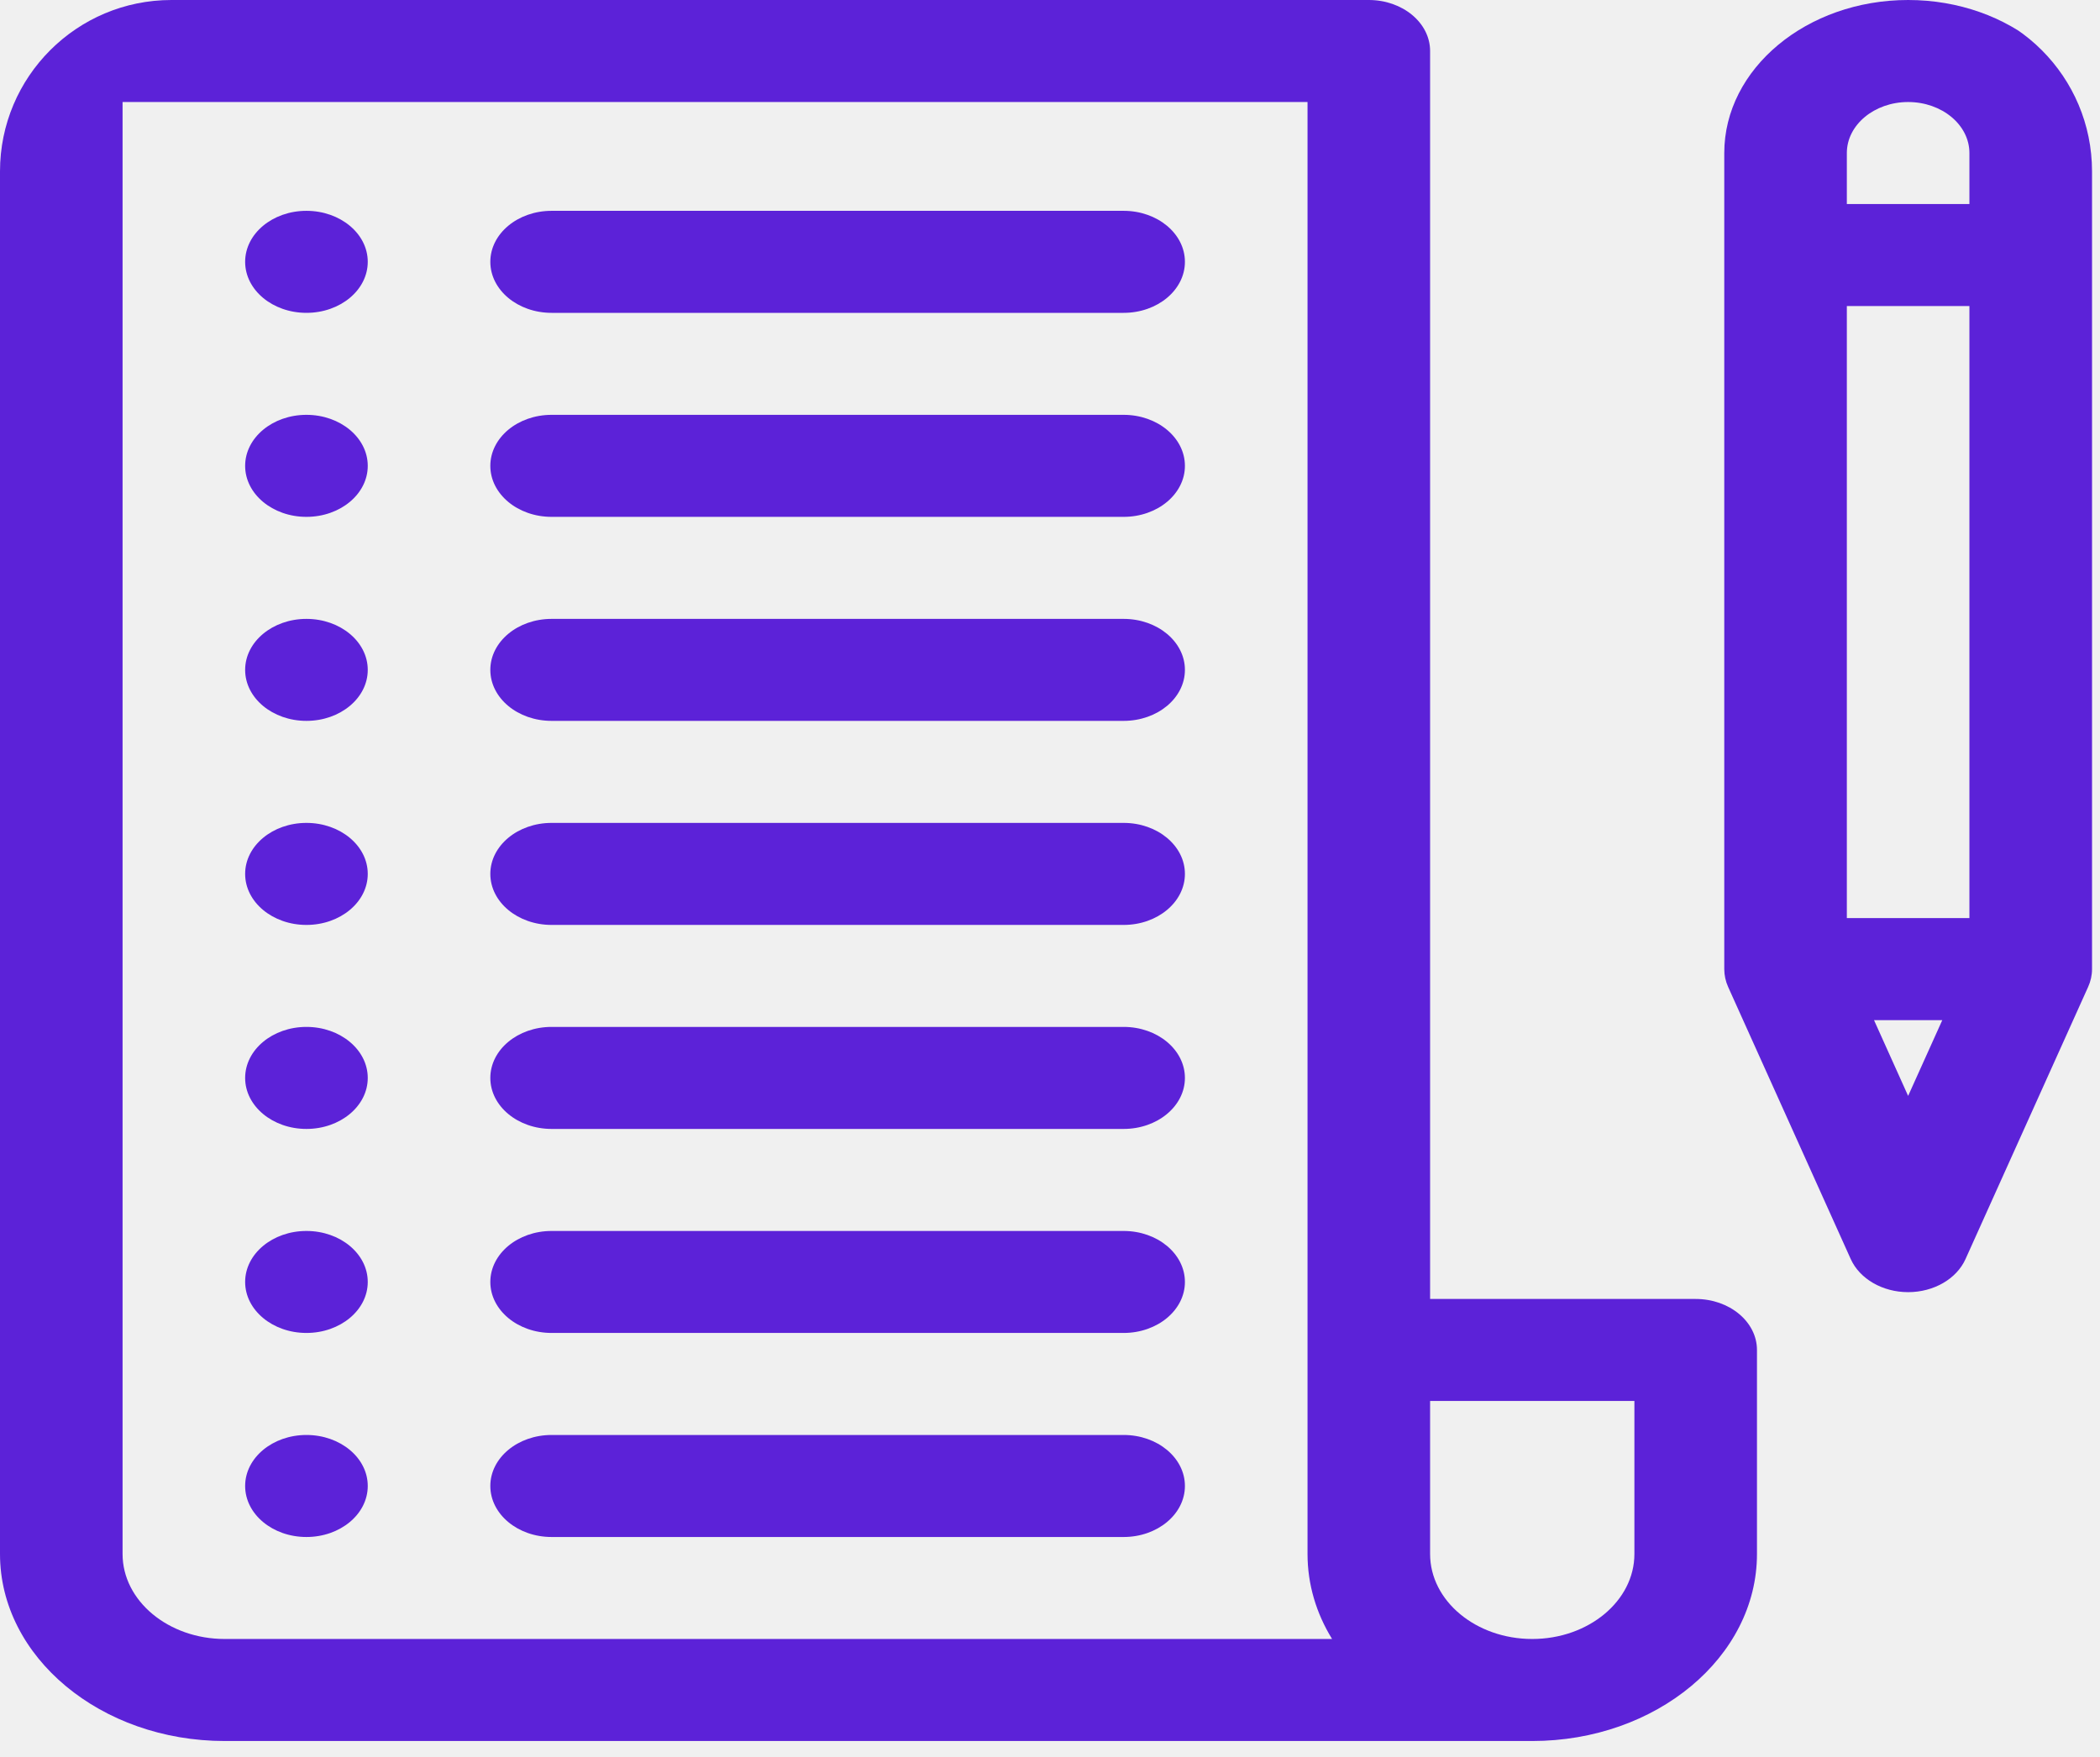
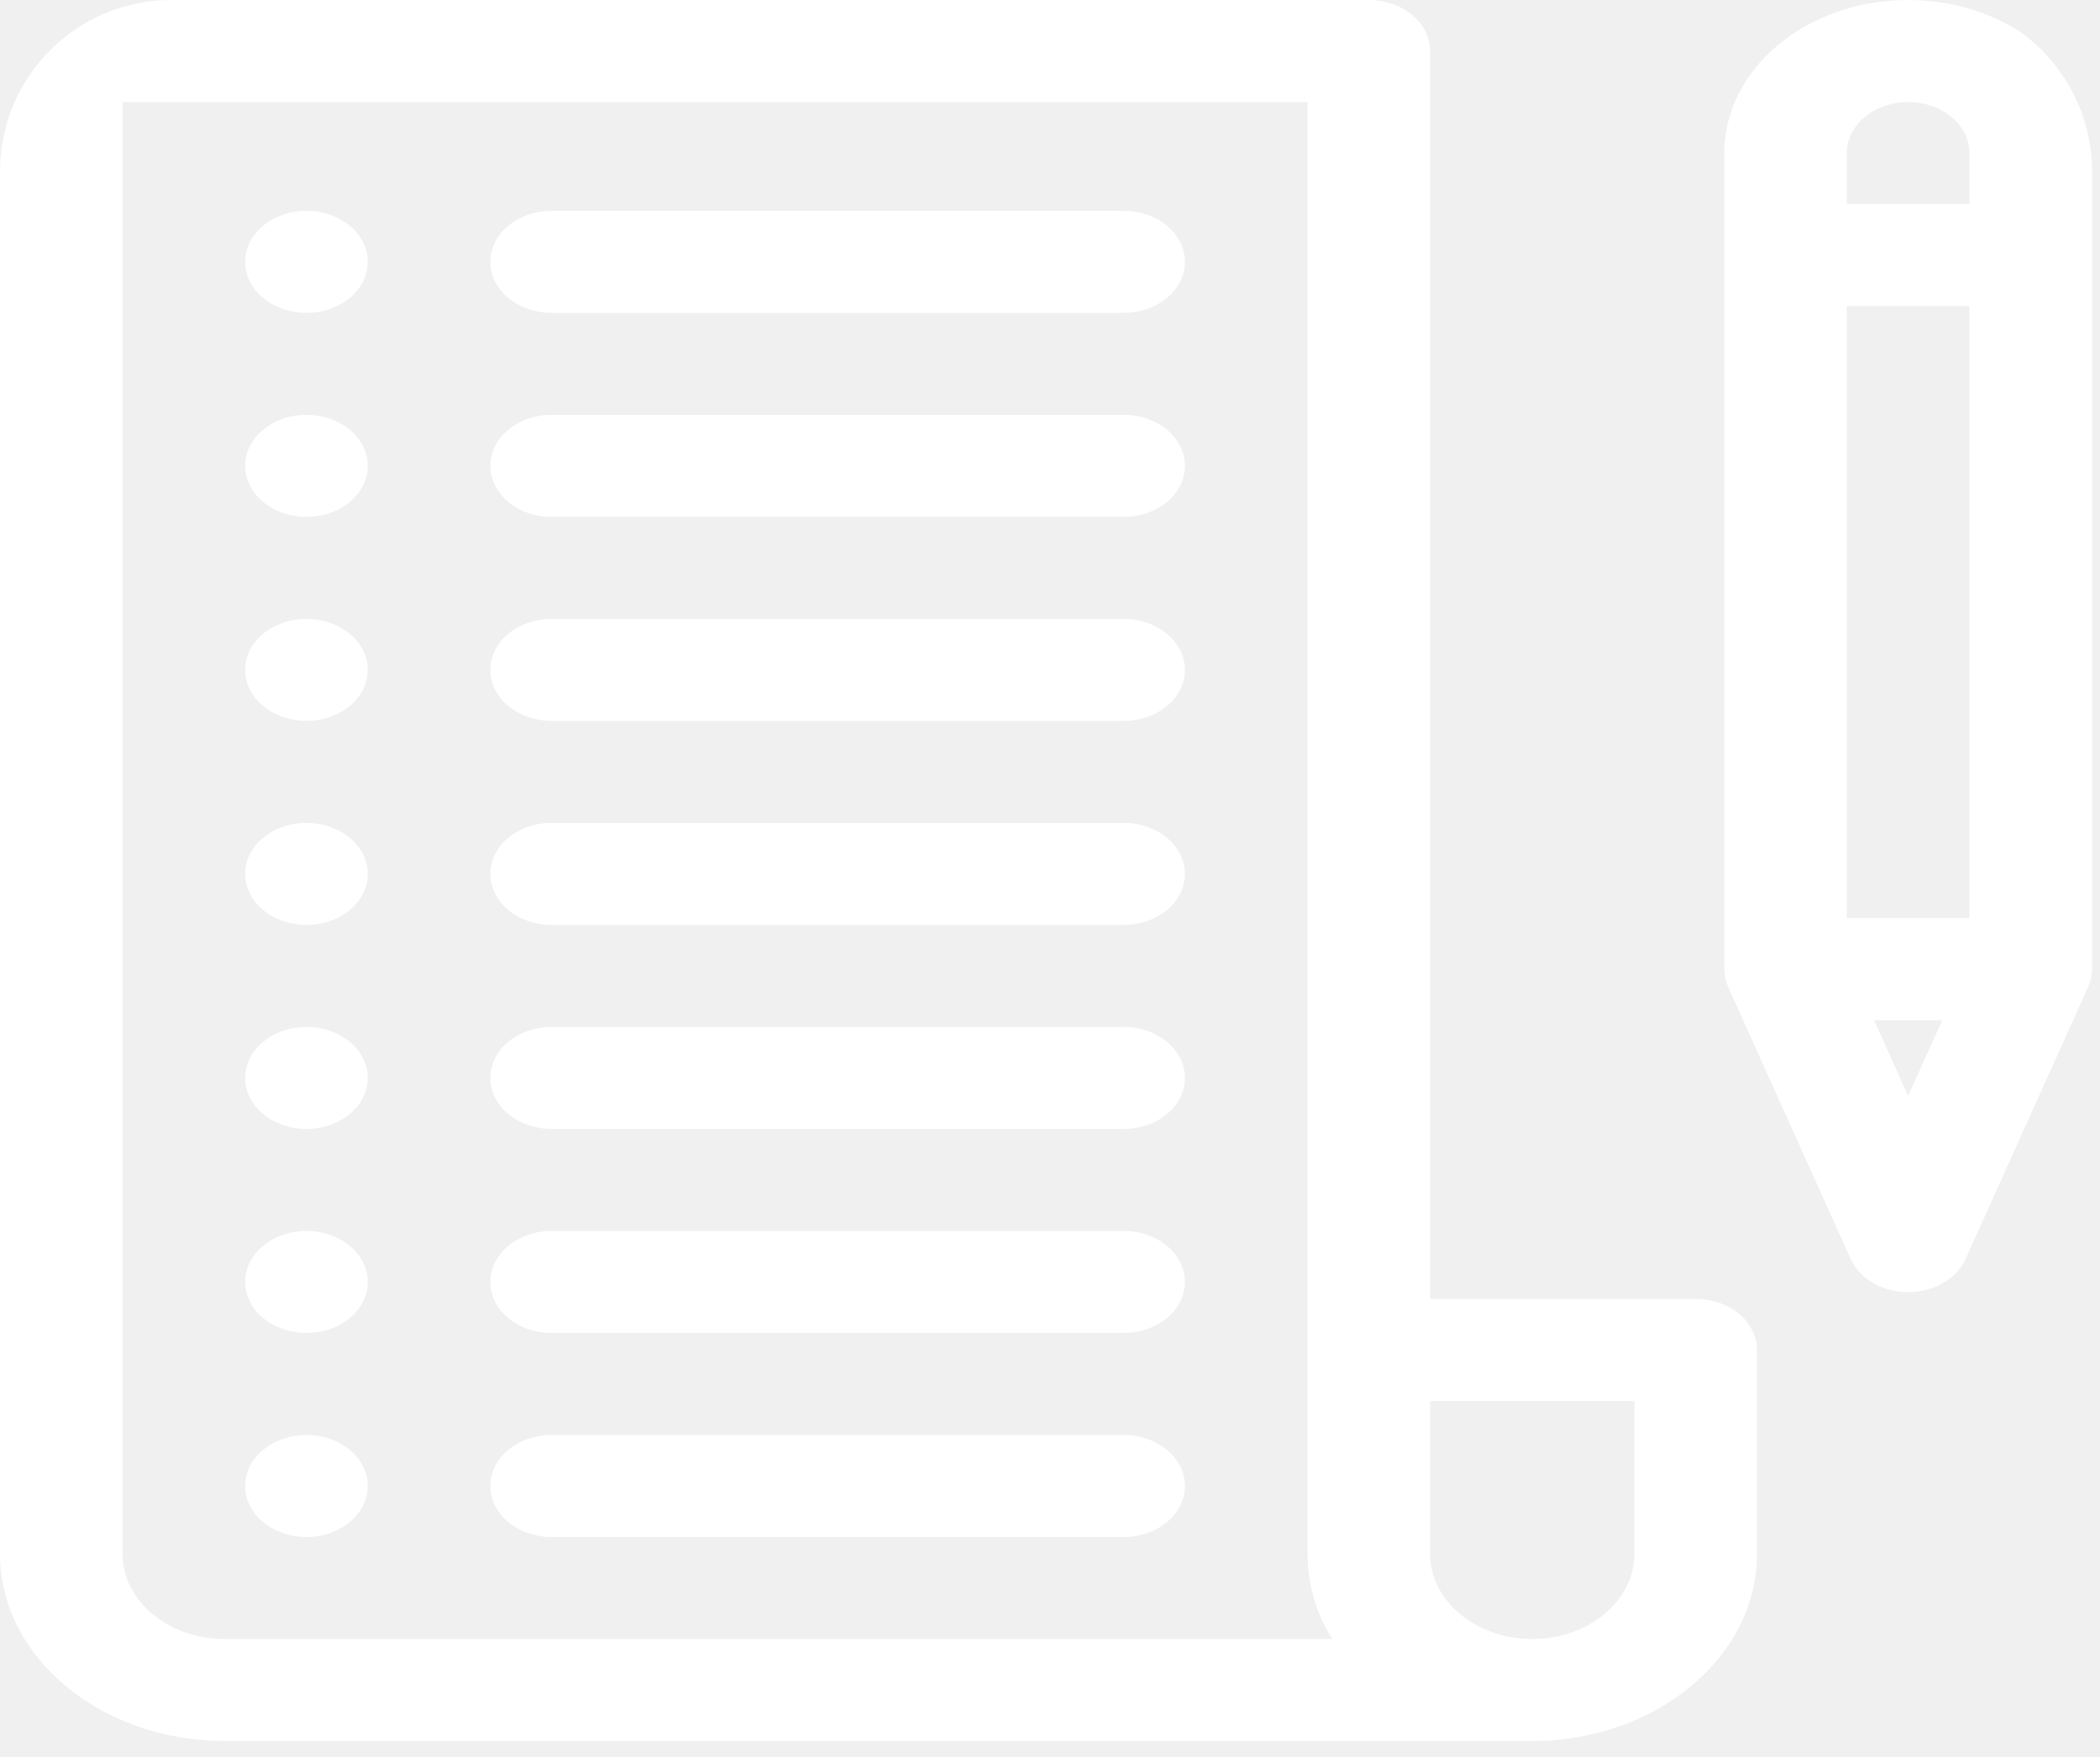
<svg xmlns="http://www.w3.org/2000/svg" width="49" height="41" viewBox="0 0 49 41" fill="none">
  <g clip-path="url(#clip0)">
-     <path d="M44.523 0C42.158 0 40.233 1.602 40.233 3.571V22.616C40.233 22.759 40.264 22.901 40.324 23.034L43.184 29.383C43.394 29.847 43.927 30.155 44.523 30.155C45.12 30.155 45.653 29.847 45.862 29.383L48.722 23.034C48.783 22.901 48.814 22.759 48.814 22.616V3.571C48.814 1.602 46.889 0 44.523 0ZM43.093 3.571C43.093 2.915 43.735 2.381 44.523 2.381C45.312 2.381 45.953 2.915 45.953 3.571V4.761H43.093V3.571ZM45.953 21.426H43.093V7.142H45.953V21.426ZM43.727 23.807H45.32L44.523 25.575L43.727 23.807Z" fill="#5C22D8" />
-     <path d="M39.566 30.314H33.369V1.19C33.369 0.533 32.728 0 31.939 0H1.43C0.64 0 0 0.533 0 1.19V36.266C0 38.672 2.352 40.63 5.244 40.63H35.752C38.644 40.63 40.996 38.672 40.996 36.266V31.504C40.996 30.847 40.355 30.314 39.566 30.314ZM5.244 38.249C3.929 38.249 2.86 37.359 2.86 36.266V2.381H30.509V36.266C30.509 36.979 30.715 37.654 31.082 38.249H5.244ZM38.136 36.266C38.136 37.359 37.066 38.249 35.752 38.249C34.438 38.249 33.369 37.359 33.369 36.266V32.694H38.136V36.266Z" fill="#5C22D8" />
-     <path d="M26.218 33.488H12.871C12.081 33.488 11.441 34.021 11.441 34.678C11.441 35.336 12.081 35.869 12.871 35.869H26.218C27.008 35.869 27.648 35.336 27.648 34.678C27.648 34.021 27.008 33.488 26.218 33.488Z" fill="#5C22D8" />
-     <path d="M7.15 35.869C7.94 35.869 8.581 35.336 8.581 34.678C8.581 34.021 7.94 33.488 7.15 33.488C6.361 33.488 5.72 34.021 5.72 34.678C5.72 35.336 6.361 35.869 7.15 35.869Z" fill="#5C22D8" />
-     <path d="M26.218 28.727H12.871C12.081 28.727 11.441 29.26 11.441 29.917C11.441 30.574 12.081 31.107 12.871 31.107H26.218C27.008 31.107 27.648 30.574 27.648 29.917C27.648 29.26 27.008 28.727 26.218 28.727Z" fill="#5C22D8" />
-     <path d="M7.15 31.107C7.94 31.107 8.581 30.574 8.581 29.917C8.581 29.26 7.94 28.727 7.15 28.727C6.361 28.727 5.72 29.26 5.72 29.917C5.72 30.574 6.361 31.107 7.15 31.107Z" fill="#5C22D8" />
-     <path d="M26.218 23.965H12.871C12.081 23.965 11.441 24.498 11.441 25.156C11.441 25.813 12.081 26.346 12.871 26.346H26.218C27.008 26.346 27.648 25.813 27.648 25.156C27.648 24.498 27.008 23.965 26.218 23.965Z" fill="#5C22D8" />
-     <path d="M7.15 26.346C7.94 26.346 8.581 25.813 8.581 25.156C8.581 24.498 7.94 23.965 7.15 23.965C6.361 23.965 5.72 24.498 5.72 25.156C5.72 25.813 6.361 26.346 7.15 26.346Z" fill="#5C22D8" />
-     <path d="M26.218 19.204H12.871C12.081 19.204 11.441 19.737 11.441 20.394C11.441 21.052 12.081 21.585 12.871 21.585H26.218C27.008 21.585 27.648 21.052 27.648 20.394C27.648 19.737 27.008 19.204 26.218 19.204Z" fill="#5C22D8" />
-     <path d="M7.15 21.585C7.94 21.585 8.581 21.052 8.581 20.394C8.581 19.737 7.94 19.204 7.15 19.204C6.361 19.204 5.72 19.737 5.72 20.394C5.72 21.052 6.361 21.585 7.15 21.585Z" fill="#5C22D8" />
-     <path d="M26.218 14.443H12.871C12.081 14.443 11.441 14.976 11.441 15.633C11.441 16.291 12.081 16.823 12.871 16.823H26.218C27.008 16.823 27.648 16.291 27.648 15.633C27.648 14.976 27.008 14.443 26.218 14.443Z" fill="#5C22D8" />
-     <path d="M7.15 16.823C7.94 16.823 8.581 16.291 8.581 15.633C8.581 14.976 7.94 14.443 7.15 14.443C6.361 14.443 5.72 14.976 5.72 15.633C5.72 16.291 6.361 16.823 7.15 16.823Z" fill="#5C22D8" />
-     <path d="M26.218 9.681H12.871C12.081 9.681 11.441 10.214 11.441 10.872C11.441 11.529 12.081 12.062 12.871 12.062H26.218C27.008 12.062 27.648 11.529 27.648 10.872C27.648 10.214 27.008 9.681 26.218 9.681Z" fill="#5C22D8" />
-     <path d="M7.15 12.062C7.94 12.062 8.581 11.529 8.581 10.872C8.581 10.214 7.94 9.681 7.15 9.681C6.361 9.681 5.72 10.214 5.72 10.872C5.72 11.529 6.361 12.062 7.15 12.062Z" fill="#5C22D8" />
-     <path d="M26.218 4.92H12.871C12.081 4.92 11.441 5.453 11.441 6.11C11.441 6.768 12.081 7.301 12.871 7.301H26.218C27.008 7.301 27.648 6.768 27.648 6.11C27.648 5.453 27.008 4.92 26.218 4.92Z" fill="#5C22D8" />
-     <path d="M7.15 7.301C7.94 7.301 8.581 6.768 8.581 6.11C8.581 5.453 7.94 4.92 7.15 4.92C6.361 4.92 5.72 5.453 5.72 6.11C5.72 6.768 6.361 7.301 7.15 7.301Z" fill="#5C22D8" />
+     <path d="M44.523 0C42.158 0 40.233 1.602 40.233 3.571V22.616C40.233 22.759 40.264 22.901 40.324 23.034L43.184 29.383C43.394 29.847 43.927 30.155 44.523 30.155C45.12 30.155 45.653 29.847 45.862 29.383L48.722 23.034C48.783 22.901 48.814 22.759 48.814 22.616V3.571C48.814 1.602 46.889 0 44.523 0ZM43.093 3.571C43.093 2.915 43.735 2.381 44.523 2.381C45.312 2.381 45.953 2.915 45.953 3.571V4.761H43.093V3.571ZM45.953 21.426H43.093V7.142H45.953V21.426ZM43.727 23.807H45.32L44.523 25.575L43.727 23.807Z" fill="#FFFFFF" />
+     <path d="M39.566 30.314H33.369V1.19C33.369 0.533 32.728 0 31.939 0H1.43C0.64 0 0 0.533 0 1.19V36.266C0 38.672 2.352 40.63 5.244 40.63H35.752C38.644 40.63 40.996 38.672 40.996 36.266V31.504C40.996 30.847 40.355 30.314 39.566 30.314ZM5.244 38.249C3.929 38.249 2.86 37.359 2.86 36.266V2.381H30.509V36.266C30.509 36.979 30.715 37.654 31.082 38.249H5.244ZM38.136 36.266C38.136 37.359 37.066 38.249 35.752 38.249C34.438 38.249 33.369 37.359 33.369 36.266V32.694H38.136V36.266Z" fill="#FFFFFF" />
+     <path d="M26.218 33.488H12.871C12.081 33.488 11.441 34.021 11.441 34.678C11.441 35.336 12.081 35.869 12.871 35.869H26.218C27.008 35.869 27.648 35.336 27.648 34.678C27.648 34.021 27.008 33.488 26.218 33.488Z" fill="#FFFFFF" />
+     <path d="M7.15 35.869C7.94 35.869 8.581 35.336 8.581 34.678C8.581 34.021 7.94 33.488 7.15 33.488C6.361 33.488 5.72 34.021 5.72 34.678C5.72 35.336 6.361 35.869 7.15 35.869Z" fill="#FFFFFF" />
+     <path d="M26.218 28.727H12.871C12.081 28.727 11.441 29.26 11.441 29.917C11.441 30.574 12.081 31.107 12.871 31.107H26.218C27.008 31.107 27.648 30.574 27.648 29.917C27.648 29.26 27.008 28.727 26.218 28.727Z" fill="#FFFFFF" />
+     <path d="M7.15 31.107C7.94 31.107 8.581 30.574 8.581 29.917C8.581 29.26 7.94 28.727 7.15 28.727C6.361 28.727 5.72 29.26 5.72 29.917C5.72 30.574 6.361 31.107 7.15 31.107Z" fill="#FFFFFF" />
+     <path d="M26.218 23.965H12.871C12.081 23.965 11.441 24.498 11.441 25.156C11.441 25.813 12.081 26.346 12.871 26.346H26.218C27.008 26.346 27.648 25.813 27.648 25.156C27.648 24.498 27.008 23.965 26.218 23.965Z" fill="#FFFFFF" />
+     <path d="M7.15 26.346C7.94 26.346 8.581 25.813 8.581 25.156C8.581 24.498 7.94 23.965 7.15 23.965C6.361 23.965 5.72 24.498 5.72 25.156C5.72 25.813 6.361 26.346 7.15 26.346Z" fill="#FFFFFF" />
+     <path d="M26.218 19.204H12.871C12.081 19.204 11.441 19.737 11.441 20.394C11.441 21.052 12.081 21.585 12.871 21.585H26.218C27.008 21.585 27.648 21.052 27.648 20.394C27.648 19.737 27.008 19.204 26.218 19.204Z" fill="#FFFFFF" />
+     <path d="M7.15 21.585C7.94 21.585 8.581 21.052 8.581 20.394C8.581 19.737 7.94 19.204 7.15 19.204C6.361 19.204 5.72 19.737 5.72 20.394C5.72 21.052 6.361 21.585 7.15 21.585Z" fill="#FFFFFF" />
+     <path d="M26.218 14.443H12.871C12.081 14.443 11.441 14.976 11.441 15.633C11.441 16.291 12.081 16.823 12.871 16.823H26.218C27.008 16.823 27.648 16.291 27.648 15.633C27.648 14.976 27.008 14.443 26.218 14.443Z" fill="#FFFFFF" />
+     <path d="M7.15 16.823C7.94 16.823 8.581 16.291 8.581 15.633C8.581 14.976 7.94 14.443 7.15 14.443C6.361 14.443 5.72 14.976 5.72 15.633C5.72 16.291 6.361 16.823 7.15 16.823Z" fill="#FFFFFF" />
+     <path d="M26.218 9.681H12.871C12.081 9.681 11.441 10.214 11.441 10.872C11.441 11.529 12.081 12.062 12.871 12.062H26.218C27.008 12.062 27.648 11.529 27.648 10.872C27.648 10.214 27.008 9.681 26.218 9.681Z" fill="#FFFFFF" />
+     <path d="M7.15 12.062C7.94 12.062 8.581 11.529 8.581 10.872C8.581 10.214 7.94 9.681 7.15 9.681C6.361 9.681 5.72 10.214 5.72 10.872C5.72 11.529 6.361 12.062 7.15 12.062Z" fill="#FFFFFF" />
+     <path d="M26.218 4.92H12.871C12.081 4.92 11.441 5.453 11.441 6.11C11.441 6.768 12.081 7.301 12.871 7.301H26.218C27.008 7.301 27.648 6.768 27.648 6.11C27.648 5.453 27.008 4.92 26.218 4.92Z" fill="#FFFFFF" />
+     <path d="M7.15 7.301C7.94 7.301 8.581 6.768 8.581 6.11C8.581 5.453 7.94 4.92 7.15 4.92C6.361 4.92 5.72 5.453 5.72 6.11C5.72 6.768 6.361 7.301 7.15 7.301Z" fill="#FFFFFF" />
  </g>
  <defs>
    <clipPath id="clip0">
      <rect width="48.814" height="40.63" rx="4" fill="white" />
    </clipPath>
  </defs>
</svg>
